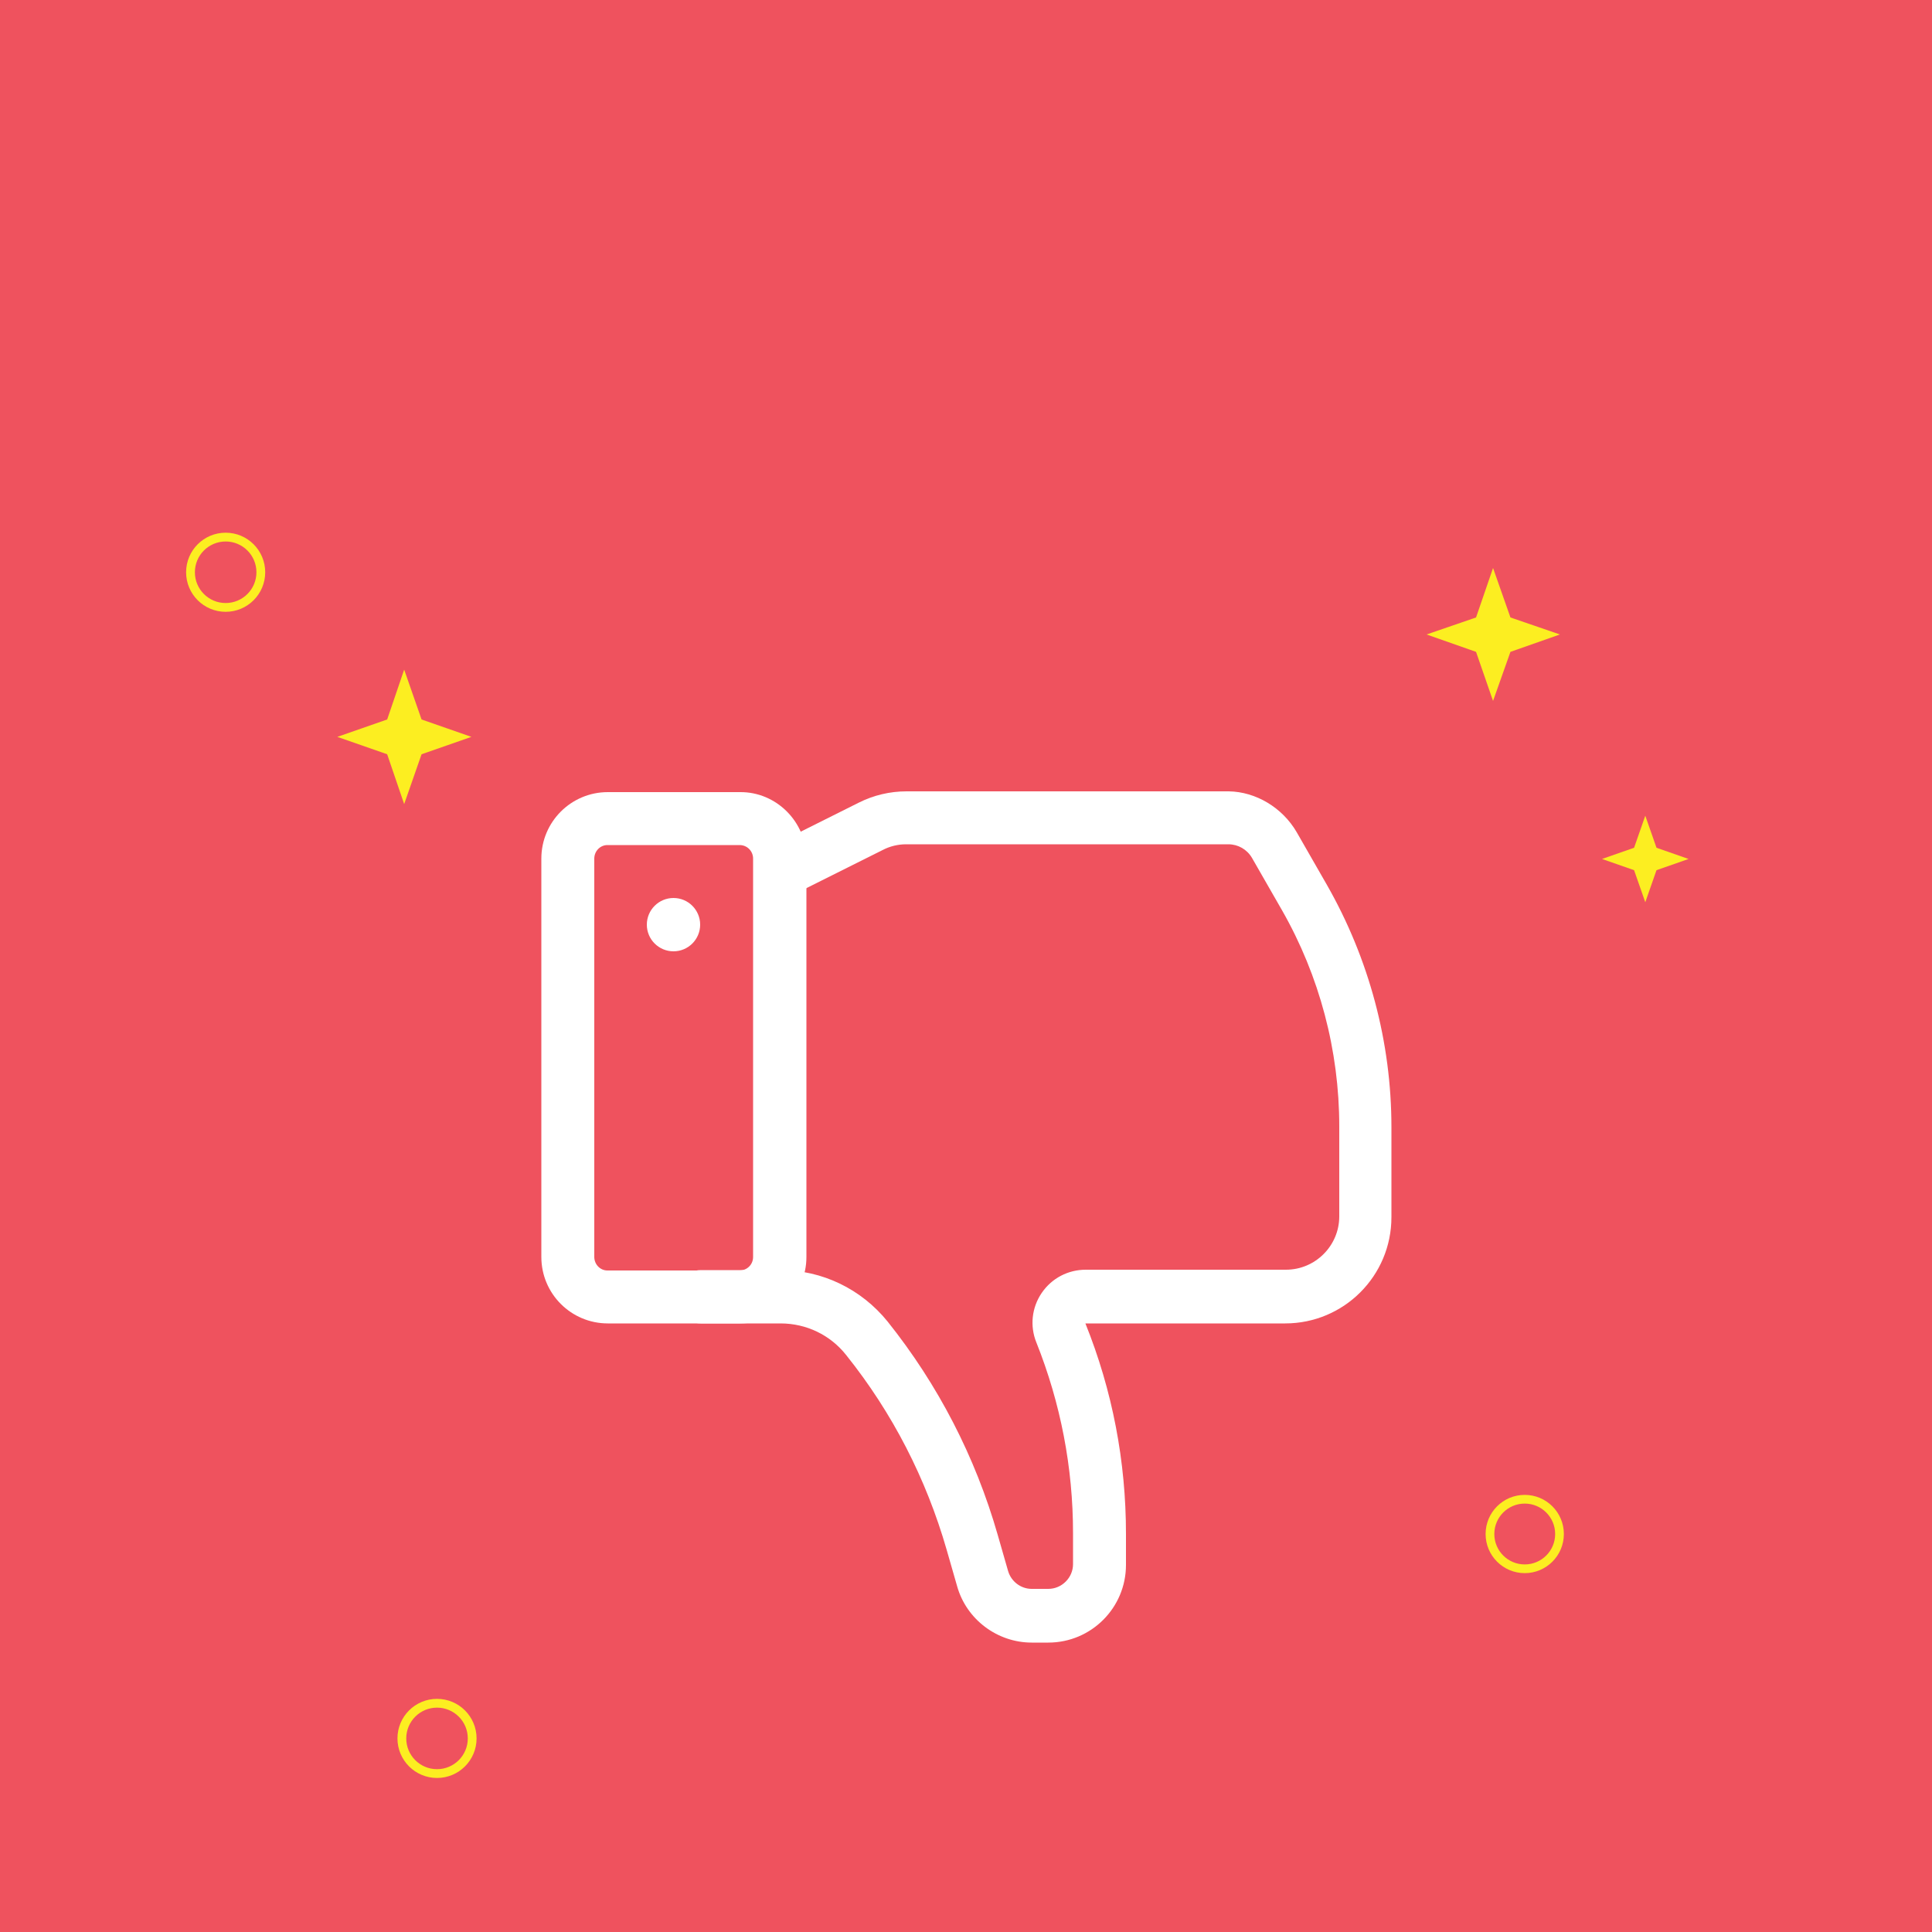
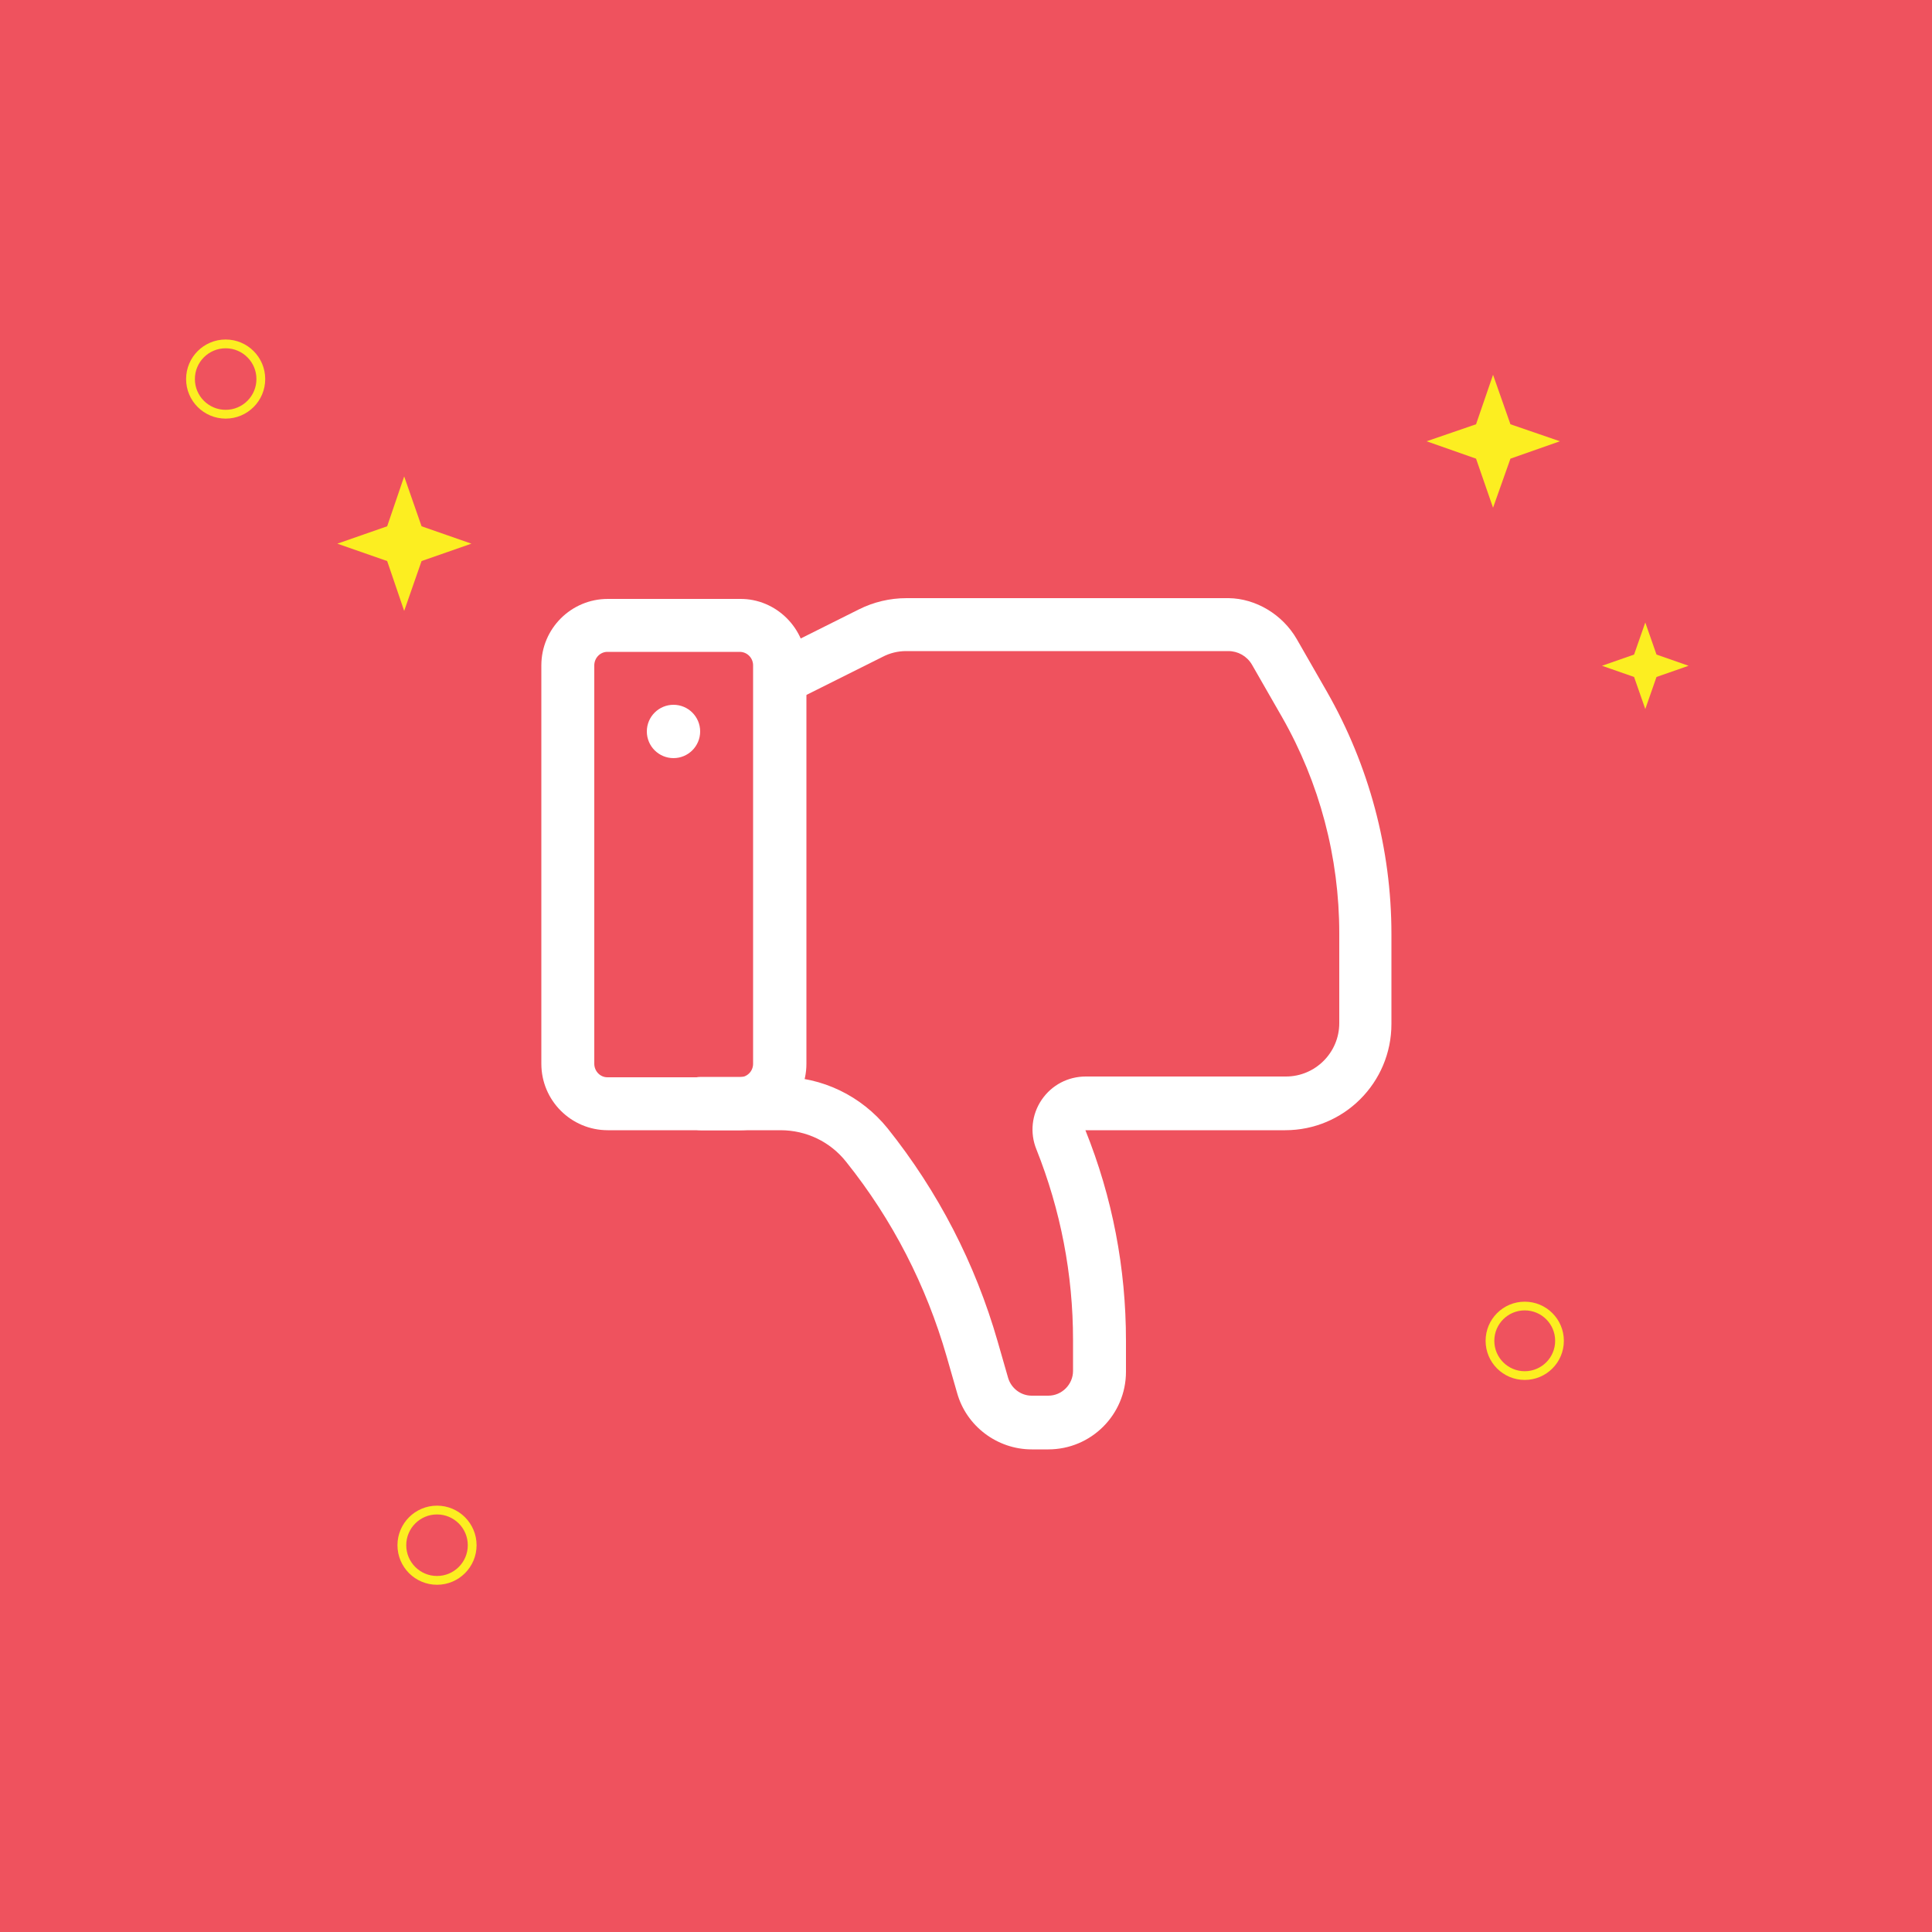
<svg xmlns="http://www.w3.org/2000/svg" version="1.1" x="0px" y="0px" viewBox="0 0 500 500" style="enable-background:new 0 0 500 500;" xml:space="preserve">
  <style type="text/css">
- 	.st0{fill:#FBB03B;}
+ 	.st0{fill:#29ABE2;stroke:#29ABE2;stroke-miterlimit:10;}
	.st1{fill:#A2BC53;}
	.st2{fill:#E56575;}
	.st3{fill:#F2D453;}
- 	.st4{fill:#F2F2F2;}
+ 	.st4{fill:#B3B3B3;}
	.st5{fill:#65C4E5;stroke:#0071BC;stroke-miterlimit:10;}
	.st6{fill:#EF97AA;}
- 	.st7{fill:#29ABE2;}
- 	.st8{fill:#44AD5C;}
- 	.st9{fill:#EF525E;}
- 	.st10{fill:#FCEE21;}
- 	.st11{fill:none;stroke:#FCEE21;stroke-width:2.254;stroke-miterlimit:10;}
- 	.st12{fill:none;stroke:#FCEE21;stroke-width:2.273;stroke-miterlimit:10;}
- 	.st13{fill:#29ABE2;stroke:#0071BC;stroke-miterlimit:10;}
- 	.st14{fill:#FFFFFF;}
- 	.st15{fill:none;stroke:#FFFFFF;stroke-width:2.254;stroke-miterlimit:10;}
- 	.st16{fill:none;stroke:#FFFFFF;stroke-width:2.273;stroke-miterlimit:10;}
- 	.st17{fill:#F7931E;}
- 	.st18{fill:#63703A;}
- 	.st19{fill:#50592A;}
- 	.st20{fill:#8C9663;}
- 	.st21{fill:#848964;}
- 	.st22{fill:#AA8465;}
- 	.st23{fill:#736357;}
- 	.st24{fill:#332823;}
- 	.st25{fill:#666666;}
- 	.st26{fill:#333333;}
- 	.st27{fill:#F43122;}
- 	.st28{fill:#C93C35;}
- 	.st29{fill:#F44E45;}
- 	.st30{fill:#E2AAB7;}
- 	.st31{fill:#E593A3;}
- 	.st32{fill:#40A4BF;}
- 	.st33{fill:#1A8DB5;}
- 	.st34{fill:#ACB5BC;}
- 	.st35{fill:#939BA0;}
- 	.st36{fill:#E8E8E8;}
- 	.st37{fill:#C9C7C7;}
- 	.st38{fill:none;stroke:#35302D;stroke-width:5;stroke-miterlimit:10;}
- 	.st39{fill:#ED1C24;}
- 	.st40{fill:#493C38;}
- 	.st41{fill:#F4D9BD;}
- 	.st42{fill:#EBA288;}
- 	.st43{opacity:0.4;fill:#E4847C;}
- 	.st44{fill:#5B5B5B;}
- 	.st45{fill:#303030;}
- 	.st46{fill:#F7F2F2;}
- 	.st47{fill:#AFAFAF;}
- 	.st48{fill:#FFDDBB;}
- 	.st49{fill:#FFCCAA;}
- 	.st50{fill:#AA663F;}
- 	.st51{fill:#9C4C2E;}
- 	.st52{fill:#EA7DB1;}
- 	.st53{fill:#ED5AA7;}
- 	.st54{fill:#F4E65D;}
- 	.st55{fill:#F2D34E;}
- 	.st56{fill:#ED1E79;}
- 	.st57{fill:#543D34;}
- 	.st58{fill:#C4A58A;}
- 	.st59{fill:#A67C52;}
- 	.st60{fill:#F15A24;}
- 	.st61{fill:#42210B;}
- 	.st62{fill:#949494;}
- 	.st63{fill:#E0E2E2;}
- 	.st64{fill:#F2715B;}
- 	.st65{fill:#D1D3D5;}
- 	.st66{fill:#3B444F;}
+ 	.st7{fill:#FBB03B;}
+ 	.st8{fill:#29ABE2;}
+ 	.st9{fill:#44AD5C;}
+ 	.st10{fill:#EF525E;}
+ 	.st11{fill:#FCEE21;}
+ 	.st12{fill:none;stroke:#FCEE21;stroke-width:2.254;stroke-miterlimit:10;}
+ 	.st13{fill:none;stroke:#FCEE21;stroke-width:2.273;stroke-miterlimit:10;}
+ 	.st14{fill:#29ABE2;stroke:#0071BC;stroke-miterlimit:10;}
+ 	.st15{fill:#FFFFFF;}
+ 	.st16{fill:none;stroke:#FFFFFF;stroke-width:2.254;stroke-miterlimit:10;}
+ 	.st17{fill:none;stroke:#FFFFFF;stroke-width:2.273;stroke-miterlimit:10;}
+ 	.st18{fill:#F7931E;}
+ 	.st19{fill:#63703A;}
+ 	.st20{fill:#50592A;}
+ 	.st21{fill:#8C9663;}
+ 	.st22{fill:#848964;}
+ 	.st23{fill:#AA8465;}
+ 	.st24{fill:#736357;}
+ 	.st25{fill:#332823;}
+ 	.st26{fill:#666666;}
+ 	.st27{fill:#333333;}
+ 	.st28{fill:#F43122;}
+ 	.st29{fill:#C93C35;}
+ 	.st30{fill:#F44E45;}
+ 	.st31{fill:#E2AAB7;}
+ 	.st32{fill:#E593A3;}
+ 	.st33{fill:#40A4BF;}
+ 	.st34{fill:#1A8DB5;}
+ 	.st35{fill:#ACB5BC;}
+ 	.st36{fill:#939BA0;}
+ 	.st37{fill:#E8E8E8;}
+ 	.st38{fill:#C9C7C7;}
+ 	.st39{fill:none;stroke:#35302D;stroke-width:5;stroke-miterlimit:10;}
+ 	.st40{fill:#ED1C24;}
+ 	.st41{fill:#493C38;}
+ 	.st42{fill:#F4D9BD;}
+ 	.st43{fill:#EBA288;}
+ 	.st44{opacity:0.4;fill:#E4847C;}
+ 	.st45{fill:#5B5B5B;}
+ 	.st46{fill:#303030;}
+ 	.st47{fill:#F7F2F2;}
+ 	.st48{fill:#AFAFAF;}
+ 	.st49{fill:#FFDDBB;}
+ 	.st50{fill:#FFCCAA;}
+ 	.st51{fill:#AA663F;}
+ 	.st52{fill:#9C4C2E;}
+ 	.st53{fill:#EA7DB1;}
+ 	.st54{fill:#ED5AA7;}
+ 	.st55{fill:#F4E65D;}
+ 	.st56{fill:#F2D34E;}
+ 	.st57{fill:#ED1E79;}
+ 	.st58{fill:#543D34;}
+ 	.st59{fill:#C4A58A;}
+ 	.st60{fill:#A67C52;}
+ 	.st61{fill:#F15A24;}
+ 	.st62{fill:#42210B;}
+ 	.st63{fill:#949494;}
+ 	.st64{fill:#E0E2E2;}
+ 	.st65{fill:#F2715B;}
+ 	.st66{fill:#D1D3D5;}
	.st67{fill:#E6E6E6;}
- 	.st68{fill:#B3B3B3;}
- 	.st69{fill:#1C8FB7;}
- 	.st70{fill-rule:evenodd;clip-rule:evenodd;fill:#FCEE21;}
- 	.st71{opacity:0.5;fill:#FFFFFF;}
- 	.st72{fill:none;stroke:#F7931E;stroke-width:8.278;stroke-miterlimit:10;}
- 	.st73{fill:#FFFFFF;stroke:#FFFFFF;stroke-width:7.468;stroke-miterlimit:10;}
- 	.st74{fill:#65C4E5;}
- 	.st75{fill:none;stroke:#29ABE2;stroke-width:2;stroke-miterlimit:10;}
- 	.st76{fill:none;stroke:#29ABE2;stroke-width:2;stroke-miterlimit:10;stroke-dasharray:8.571,5.357;}
- 	.st77{fill:none;stroke:#1D8EB5;stroke-width:2;stroke-miterlimit:10;}
- 	.st78{fill:none;stroke:#1D8EB5;stroke-width:2;stroke-miterlimit:10;stroke-dasharray:8.571,5.357;}
+ 	.st68{fill:#1C8FB7;}
+ 	.st69{fill-rule:evenodd;clip-rule:evenodd;fill:#FCEE21;}
+ 	.st70{opacity:0.5;fill:#FFFFFF;}
+ 	.st71{fill:none;stroke:#F7931E;stroke-width:8.278;stroke-miterlimit:10;}
+ 	.st72{fill:#FFFFFF;stroke:#FFFFFF;stroke-width:7.468;stroke-miterlimit:10;}
+ 	.st73{fill:#65C4E5;}
+ 	.st74{fill:none;stroke:#29ABE2;stroke-width:2;stroke-miterlimit:10;}
+ 	.st75{fill:none;stroke:#29ABE2;stroke-width:2;stroke-miterlimit:10;stroke-dasharray:8.571,5.357;}
+ 	.st76{fill:none;stroke:#1D8EB5;stroke-width:2;stroke-miterlimit:10;}
+ 	.st77{fill:none;stroke:#1D8EB5;stroke-width:2;stroke-miterlimit:10;stroke-dasharray:8.571,5.357;}
+ 	.st78{fill-rule:evenodd;clip-rule:evenodd;fill:#FFFFFF;}
+ 	.st79{fill:#29ABE2;stroke:#FFFFFF;stroke-width:1.2;stroke-miterlimit:10;}
+ 	.st80{opacity:0.4;}
+ 	.st81{fill-rule:evenodd;clip-rule:evenodd;}
+ 	.st82{fill-rule:evenodd;clip-rule:evenodd;fill:#FFFFFF;stroke:#000000;stroke-width:3.9;stroke-miterlimit:10;}
+ 	.st83{fill-rule:evenodd;clip-rule:evenodd;fill:none;stroke:#000000;stroke-width:1.3;stroke-miterlimit:10;}
+ 	.st84{fill:none;}
+ 	.st85{fill:#23170D;}
</style>
  <g id="BG">
-     <rect x="0" class="st9" width="500" height="500" />
-     <polygon class="st10" points="386.4,147 390.9,159.8 403.7,164.2 390.9,168.7 386.4,181.4 382,168.7 369.2,164.2 382,159.8  " />
-     <polygon class="st10" points="104.6,173.3 109.1,186.2 122,190.7 109.1,195.2 104.6,208.1 100.2,195.2 87.3,190.7 100.2,186.2  " />
-     <polygon class="st10" points="425.8,211.1 428.7,219.4 437,222.3 428.7,225.2 425.8,233.5 422.9,225.2 414.6,222.3 422.9,219.4     " />
-     <circle class="st11" cx="394.6" cy="397" r="9" />
-     <circle class="st12" cx="58.4" cy="148.1" r="9.1" />
-     <circle class="st12" cx="113.1" cy="449.9" r="9.1" />
+     <rect x="0" class="st10" width="500" height="500" />
+     <polygon class="st11" points="386.4,97 390.9,109.8 403.7,114.2 390.9,118.7 386.4,131.4 382,118.7 369.2,114.2 382,109.8  " />
+     <polygon class="st11" points="104.6,123.3 109.1,136.2 122,140.7 109.1,145.2 104.6,158.1 100.2,145.2 87.3,140.7 100.2,136.2  " />
+     <polygon class="st11" points="425.8,161.1 428.7,169.4 437,172.3 428.7,175.2 425.8,183.5 422.9,175.2 414.6,172.3 422.9,169.4     " />
+     <circle class="st12" cx="394.6" cy="347" r="9" />
+     <circle class="st13" cx="58.4" cy="98.1" r="9.1" />
+     <circle class="st13" cx="113.1" cy="399.9" r="9.1" />
  </g>
  <g id="Layer_1">
    <g>
-       <path class="st14" d="M208.7,222.2v103.1c0,9.5-7.7,17.2-17.2,17.2h-34.2c-9.5,0-17.2-7.7-17.2-17.2V222.2    c0-9.5,7.7-17.2,17.2-17.2h34.2C200.9,204.9,208.7,212.7,208.7,222.2z M191.4,328.8c1.9,0,3.5-1.5,3.5-3.5V222.2    c0-1.9-1.5-3.5-3.5-3.5h-34.2c-1.9,0-3.4,1.6-3.4,3.5v103.1c0,1.9,1.5,3.5,3.4,3.5H191.4z" />
-       <path class="st14" d="M335.6,215.4l7.8,13.6c10.9,19.1,16.7,40.7,16.7,62.7V315c0,15.2-12.3,27.5-27.5,27.5l-51.7,0    c7,17.4,10.5,35.7,10.5,54.5v8c0,11.1-9,20.1-20.1,20.1h-4.3c-8.9,0-16.9-6-19.3-14.6l-2.7-9.4c-5.3-18.4-14-35.4-26-50.4    c-4.1-5.2-10.3-8.2-17-8.2h-20.6c-3.8,0-6.9-3.1-6.9-6.9c0-3.8,3.1-6.9,6.9-6.9h20.6c10.8,0,20.9,4.9,27.7,13.3    c13.1,16.4,22.7,35,28.5,55.2l2.7,9.4c0.8,2.7,3.3,4.6,6.1,4.6h4.3c3.5,0,6.4-2.9,6.4-6.4v-8c0-17-3.2-33.6-9.5-49.4    c-1.7-4.2-1.2-9,1.4-12.8c2.6-3.8,6.8-6,11.4-6h51.8c7.6,0,13.8-6.2,13.8-13.8v-23.3c0-19.6-5.1-38.9-14.8-55.9l-7.8-13.6    c-1.3-2.2-3.6-3.5-6.1-3.5h-83.4c-2.1,0-4.2,0.5-6.1,1.5l-23.2,11.6c-3.4,1.7-7.5,0.3-9.2-3.1c-1.7-3.4-0.3-7.5,3.1-9.2l23.2-11.6    c3.8-1.9,8-2.9,12.3-2.9h83.4C325,204.9,331.9,209,335.6,215.4z" />
-       <circle class="st14" cx="174.3" cy="239.3" r="6.9" />
+       <path class="st15" d="M208.7,172.2v103.1c0,9.5-7.7,17.2-17.2,17.2h-34.2c-9.5,0-17.2-7.7-17.2-17.2V172.2    c0-9.5,7.7-17.2,17.2-17.2h34.2C200.9,154.9,208.7,162.7,208.7,172.2z M191.4,278.8c1.9,0,3.5-1.5,3.5-3.5V172.2    c0-1.9-1.5-3.5-3.5-3.5h-34.2c-1.9,0-3.4,1.6-3.4,3.5v103.1c0,1.9,1.5,3.5,3.4,3.5H191.4z" />
+       <path class="st15" d="M335.6,165.4l7.8,13.6c10.9,19.1,16.7,40.7,16.7,62.7V265c0,15.2-12.3,27.5-27.5,27.5l-51.7,0    c7,17.4,10.5,35.7,10.5,54.5v8c0,11.1-9,20.1-20.1,20.1h-4.3c-8.9,0-16.9-6-19.3-14.6l-2.7-9.4c-5.3-18.4-14-35.4-26-50.4    c-4.1-5.2-10.3-8.2-17-8.2h-20.6c-3.8,0-6.9-3.1-6.9-6.9c0-3.8,3.1-6.9,6.9-6.9h20.6c10.8,0,20.9,4.9,27.7,13.3    c13.1,16.4,22.7,35,28.5,55.2l2.7,9.4c0.8,2.7,3.3,4.6,6.1,4.6h4.3c3.5,0,6.4-2.9,6.4-6.4v-8c0-17-3.2-33.6-9.5-49.4    c-1.7-4.2-1.2-9,1.4-12.8c2.6-3.8,6.8-6,11.4-6h51.8c7.6,0,13.8-6.2,13.8-13.8v-23.3c0-19.6-5.1-38.9-14.8-55.9l-7.8-13.6    c-1.3-2.2-3.6-3.5-6.1-3.5h-83.4c-2.1,0-4.2,0.5-6.1,1.5l-23.2,11.6c-3.4,1.7-7.5,0.3-9.2-3.1c-1.7-3.4-0.3-7.5,3.1-9.2l23.2-11.6    c3.8-1.9,8-2.9,12.3-2.9h83.4C325,154.9,331.9,159,335.6,165.4z" />
+       <circle class="st15" cx="174.3" cy="189.3" r="6.9" />
    </g>
  </g>
</svg>
